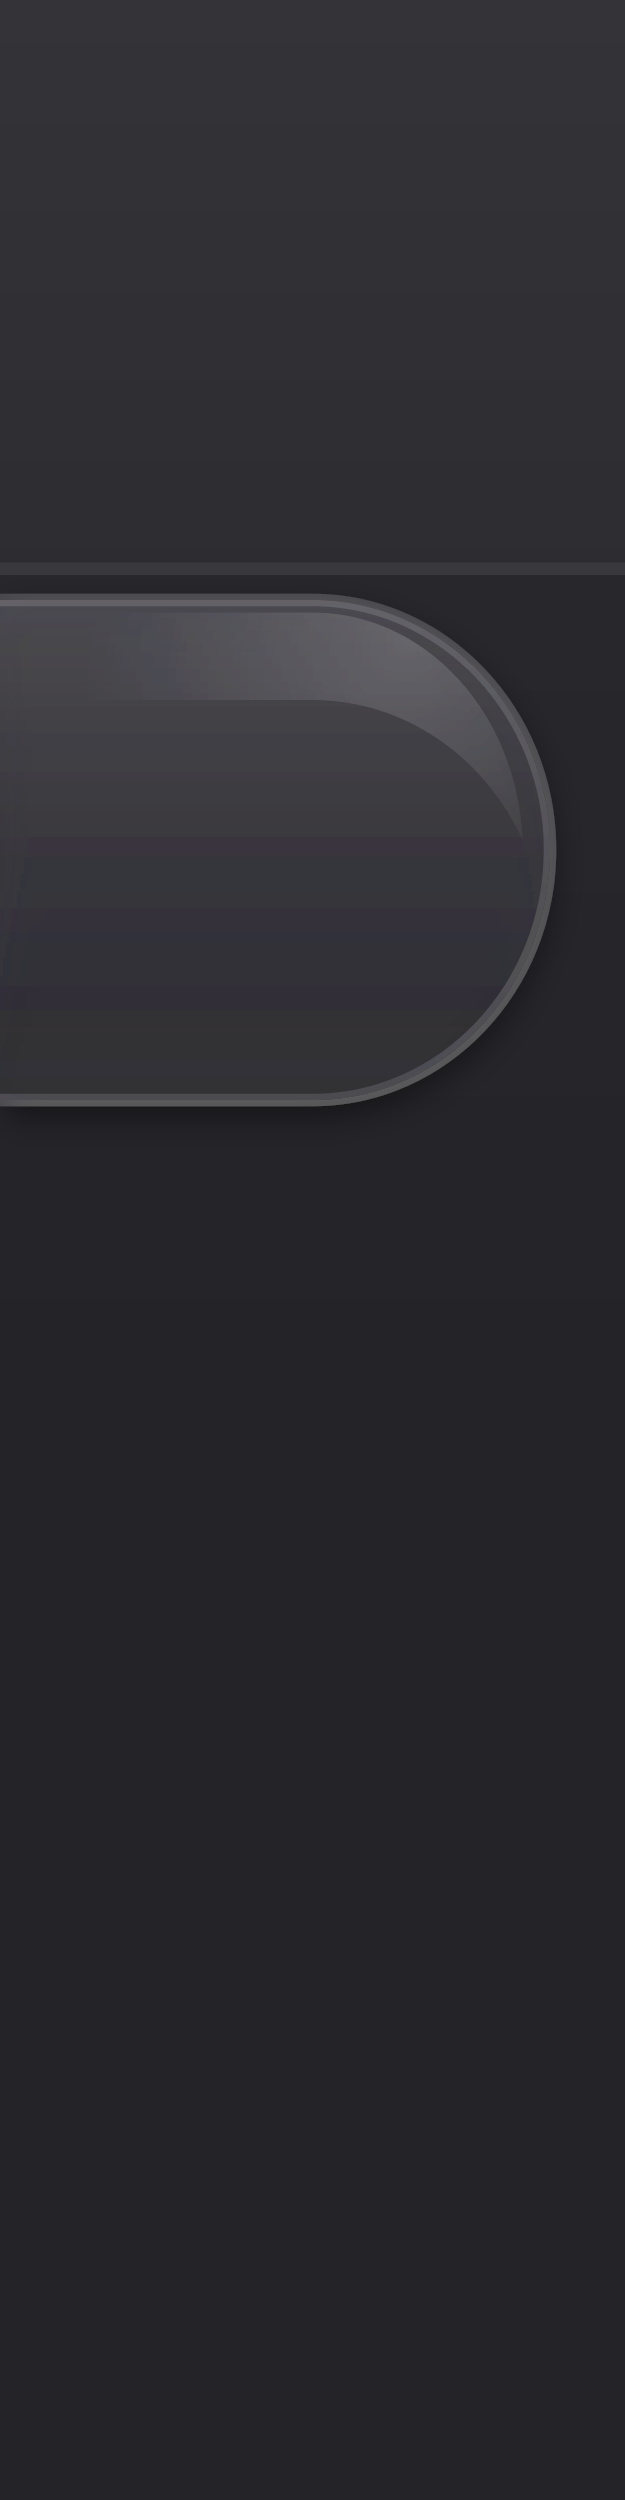
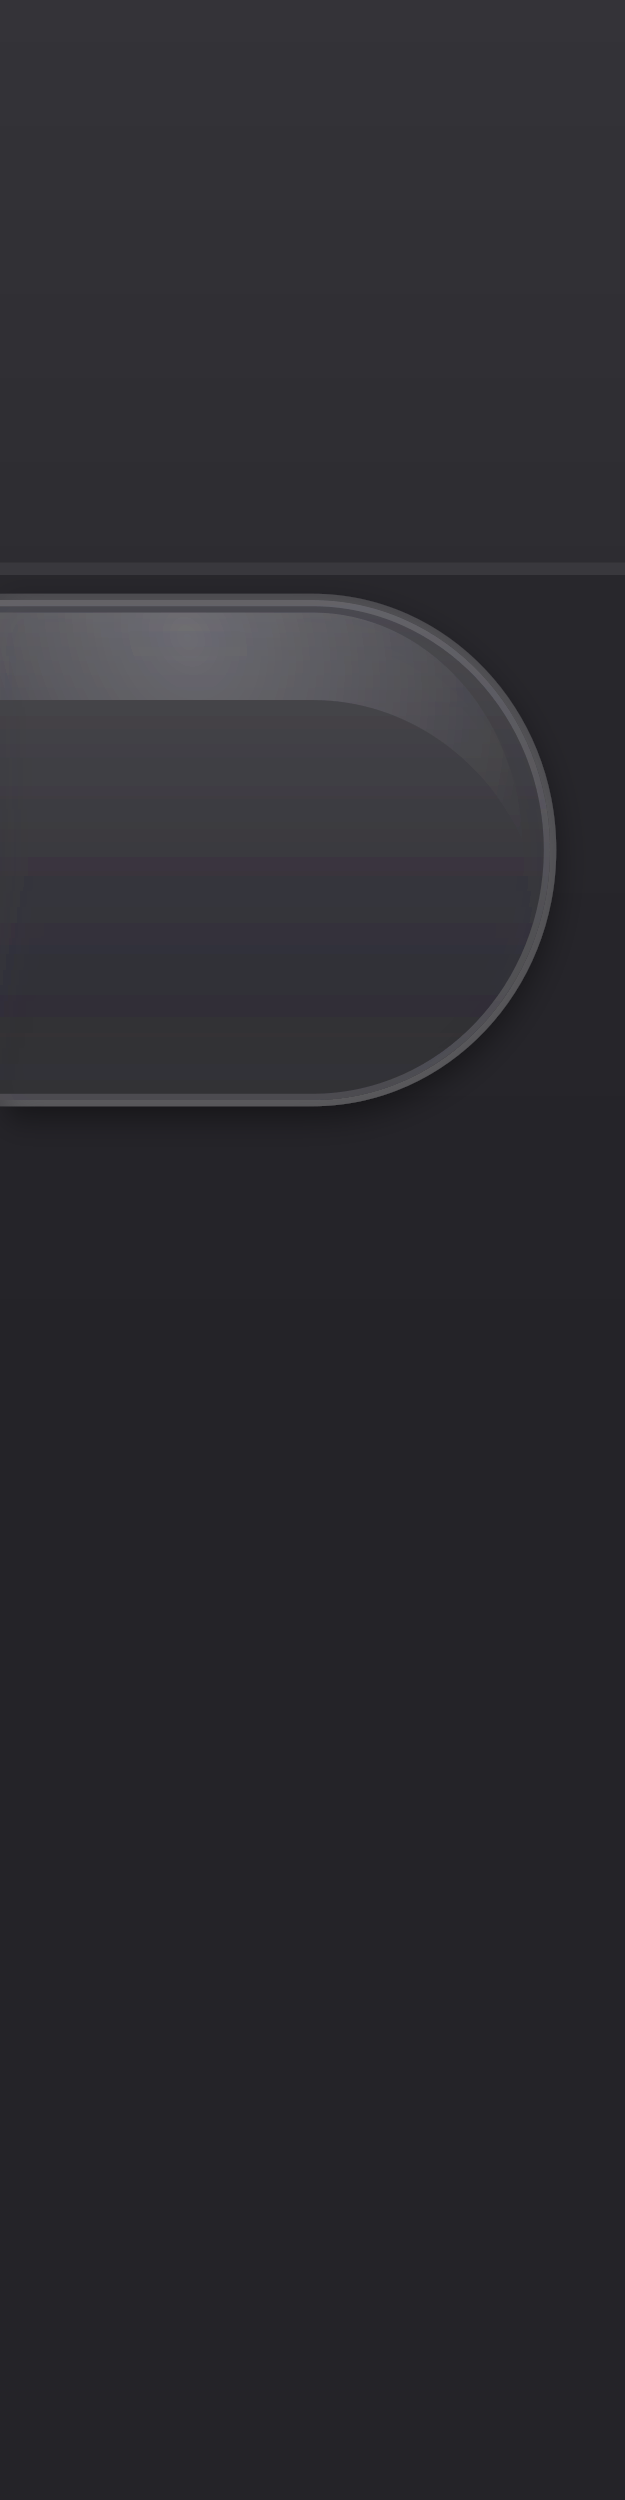
<svg xmlns="http://www.w3.org/2000/svg" width="50" height="200" viewBox="0 0 50 200">
  <defs>
    <linearGradient id="chrome" x1="0" y1="0" x2="0" y2="112" gradientUnits="userSpaceOnUse">
      <stop stop-color="#2F2E33" />
      <stop offset=".42" stop-color="#28272C" />
      <stop offset="1" stop-color="#242328" />
    </linearGradient>
    <linearGradient id="glass" x1="0" y1="48" x2="0" y2="88" gradientUnits="userSpaceOnUse">
      <stop stop-color="#4D4C53" stop-opacity=".92" />
-       <stop offset=".48" stop-color="#3A393F" stop-opacity=".9" />
+       <stop offset=".52" stop-color="#3A393F" stop-opacity=".9" />
      <stop offset="1" stop-color="#313036" stop-opacity=".96" />
    </linearGradient>
-     <radialGradient id="sheen" cx="0" cy="0" r="1" gradientTransform="translate(33 51) rotate(112) scale(34 25)" gradientUnits="userSpaceOnUse">
-       <stop stop-color="#FFFFFF" stop-opacity=".16" />
+     <radialGradient id="sheen" cx="0" cy="0" r="1" gradientTransform="translate(15 51) rotate(66) scale(35 27)" gradientUnits="userSpaceOnUse">
+       <stop stop-color="#FFFFFF" stop-opacity=".2" />
      <stop offset="1" stop-color="#FFFFFF" stop-opacity="0" />
    </radialGradient>
    <filter id="lift" x="-35%" y="-45%" width="170%" height="190%">
      <feDropShadow dx="0" dy="1" stdDeviation="1.5" flood-color="#000000" flood-opacity=".55" />
    </filter>
  </defs>
  <rect width="50" height="200" fill="url(#chrome)" />
  <rect width="50" height="45" fill="#FFFFFF" fill-opacity=".025" />
  <rect y="45" width="50" height="1" fill="#FFFFFF" fill-opacity=".08" />
  <g filter="url(#lift)">
    <path fill="url(#glass)" stroke="#FFFFFF" stroke-opacity=".14" d="M-10 48h35c10.5 0 19 9 19 20s-8.5 20-19 20h-35Z" />
    <path fill="url(#sheen)" d="M-10 49h35c9 0 16.4 8 16.8 18.2C38.8 60.6 32.4 56 25 56h-35Z" />
  </g>
</svg>
